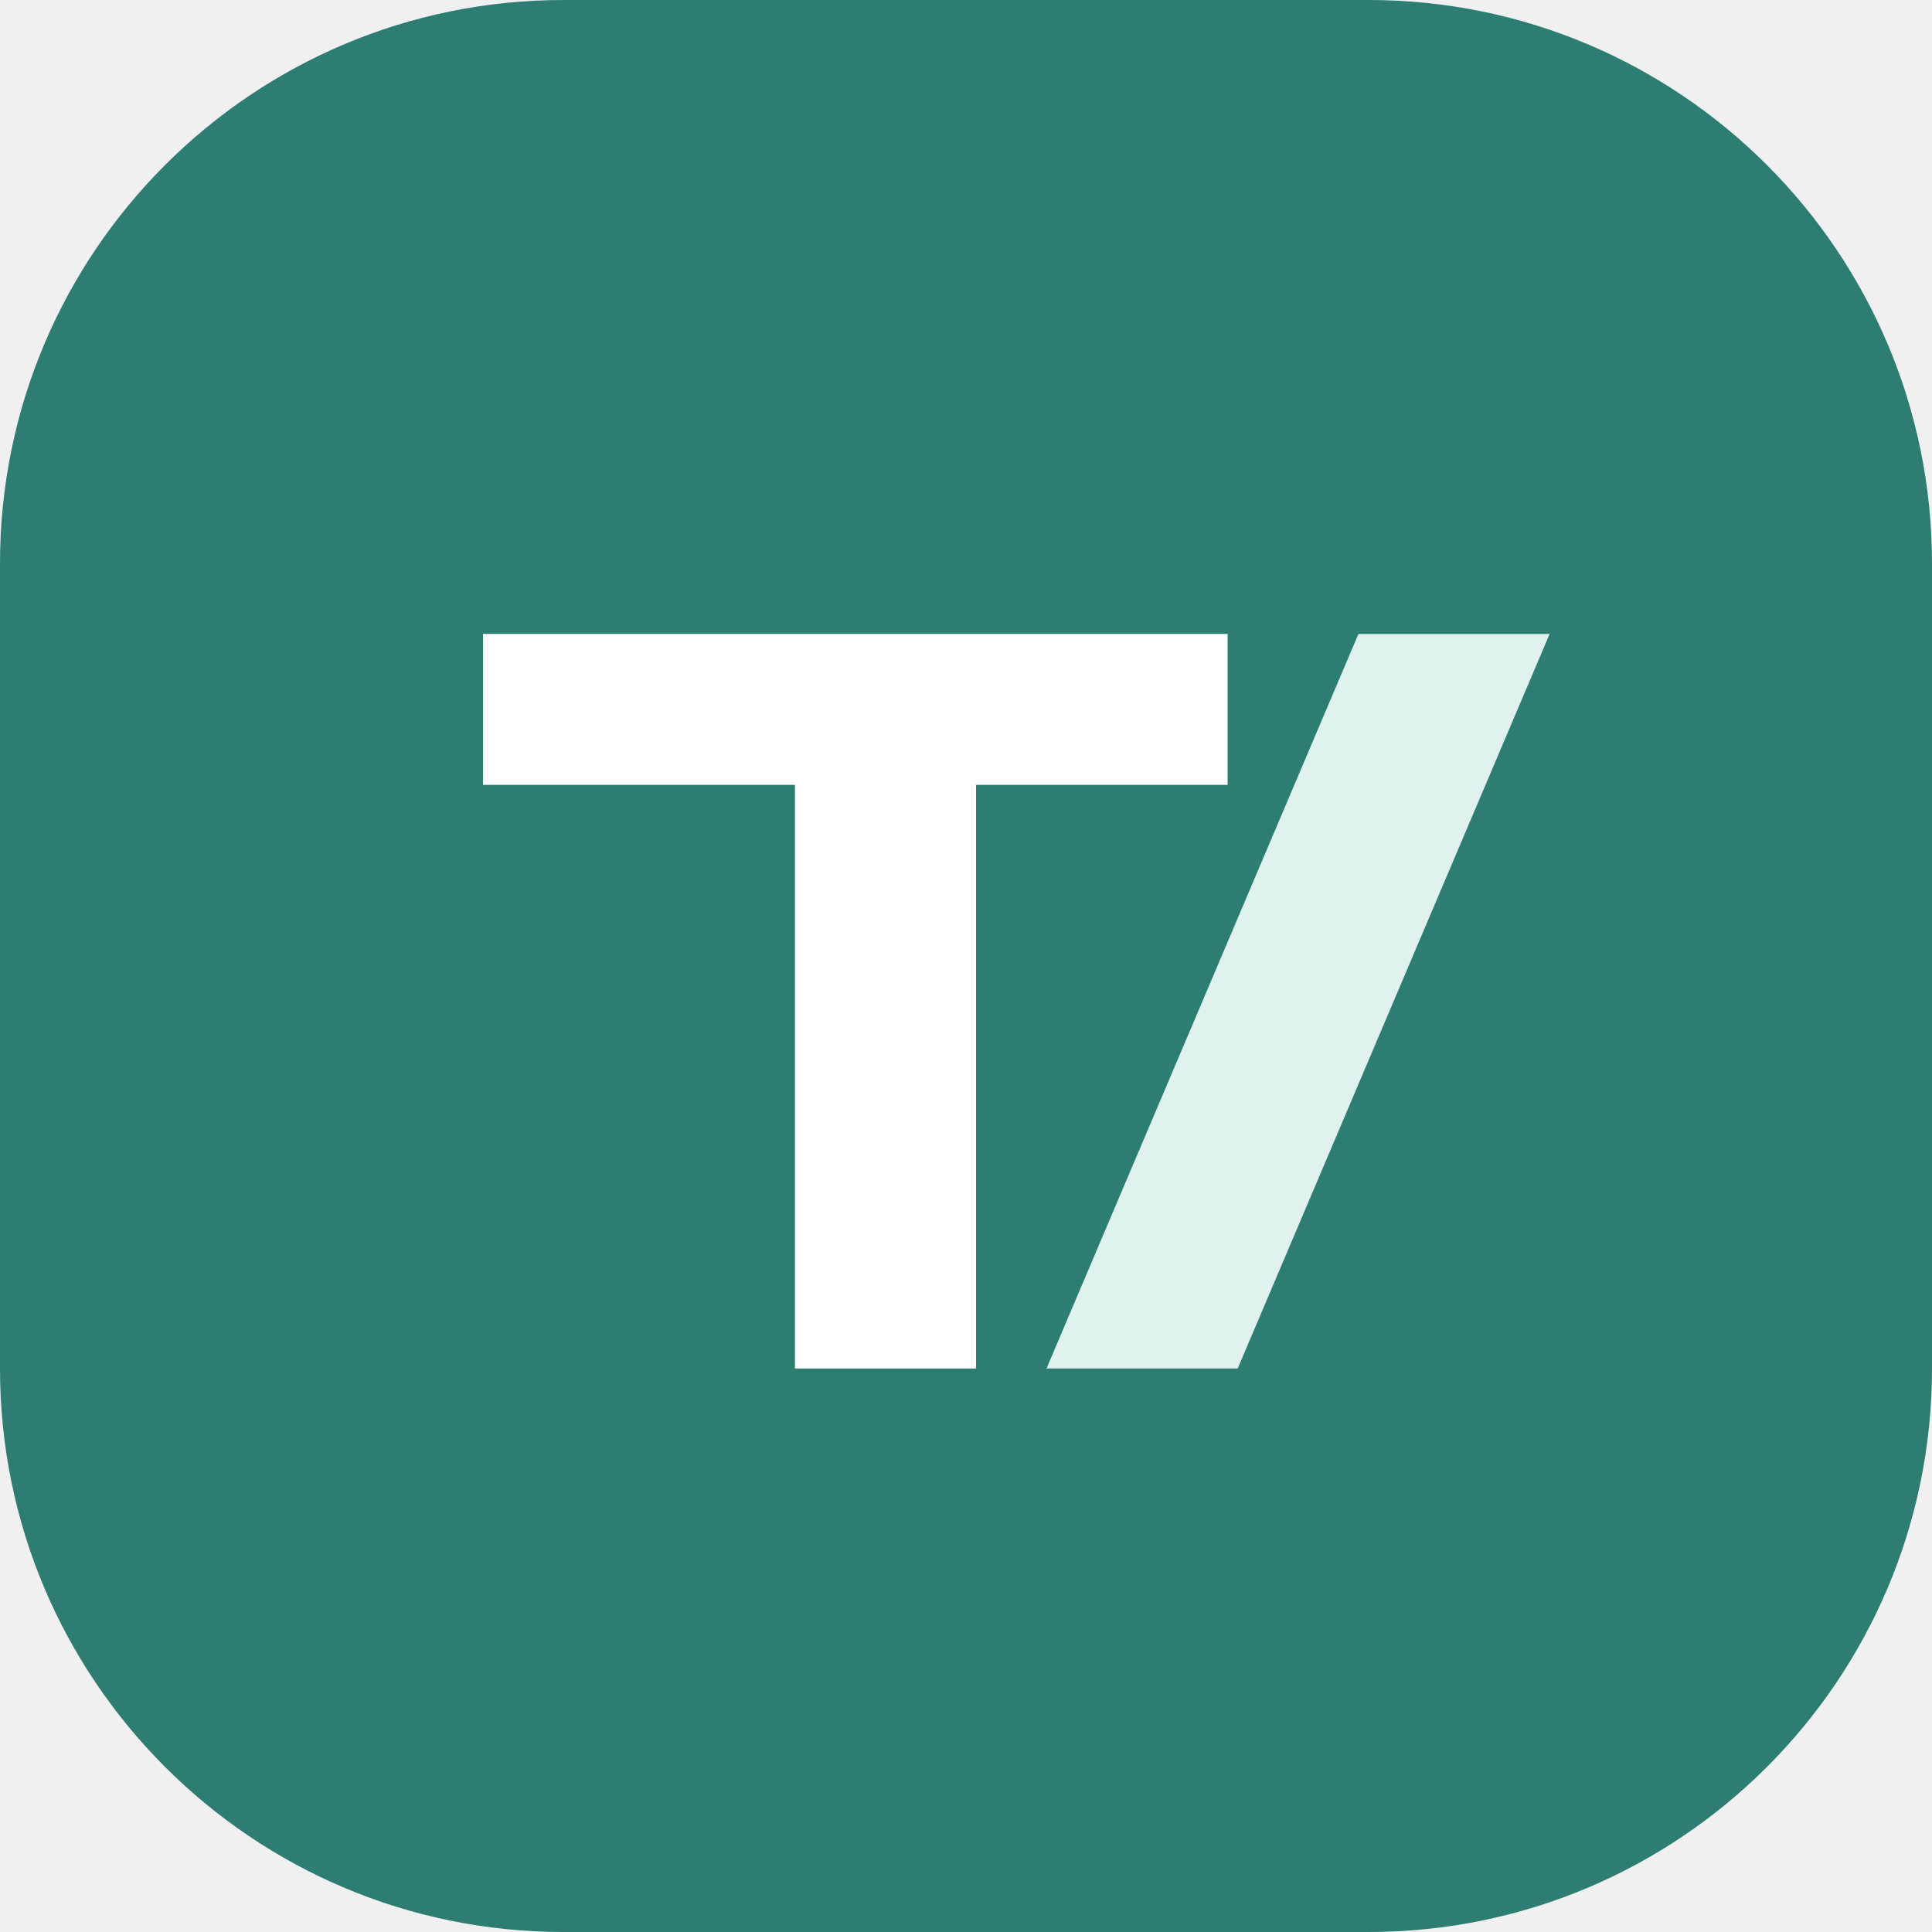
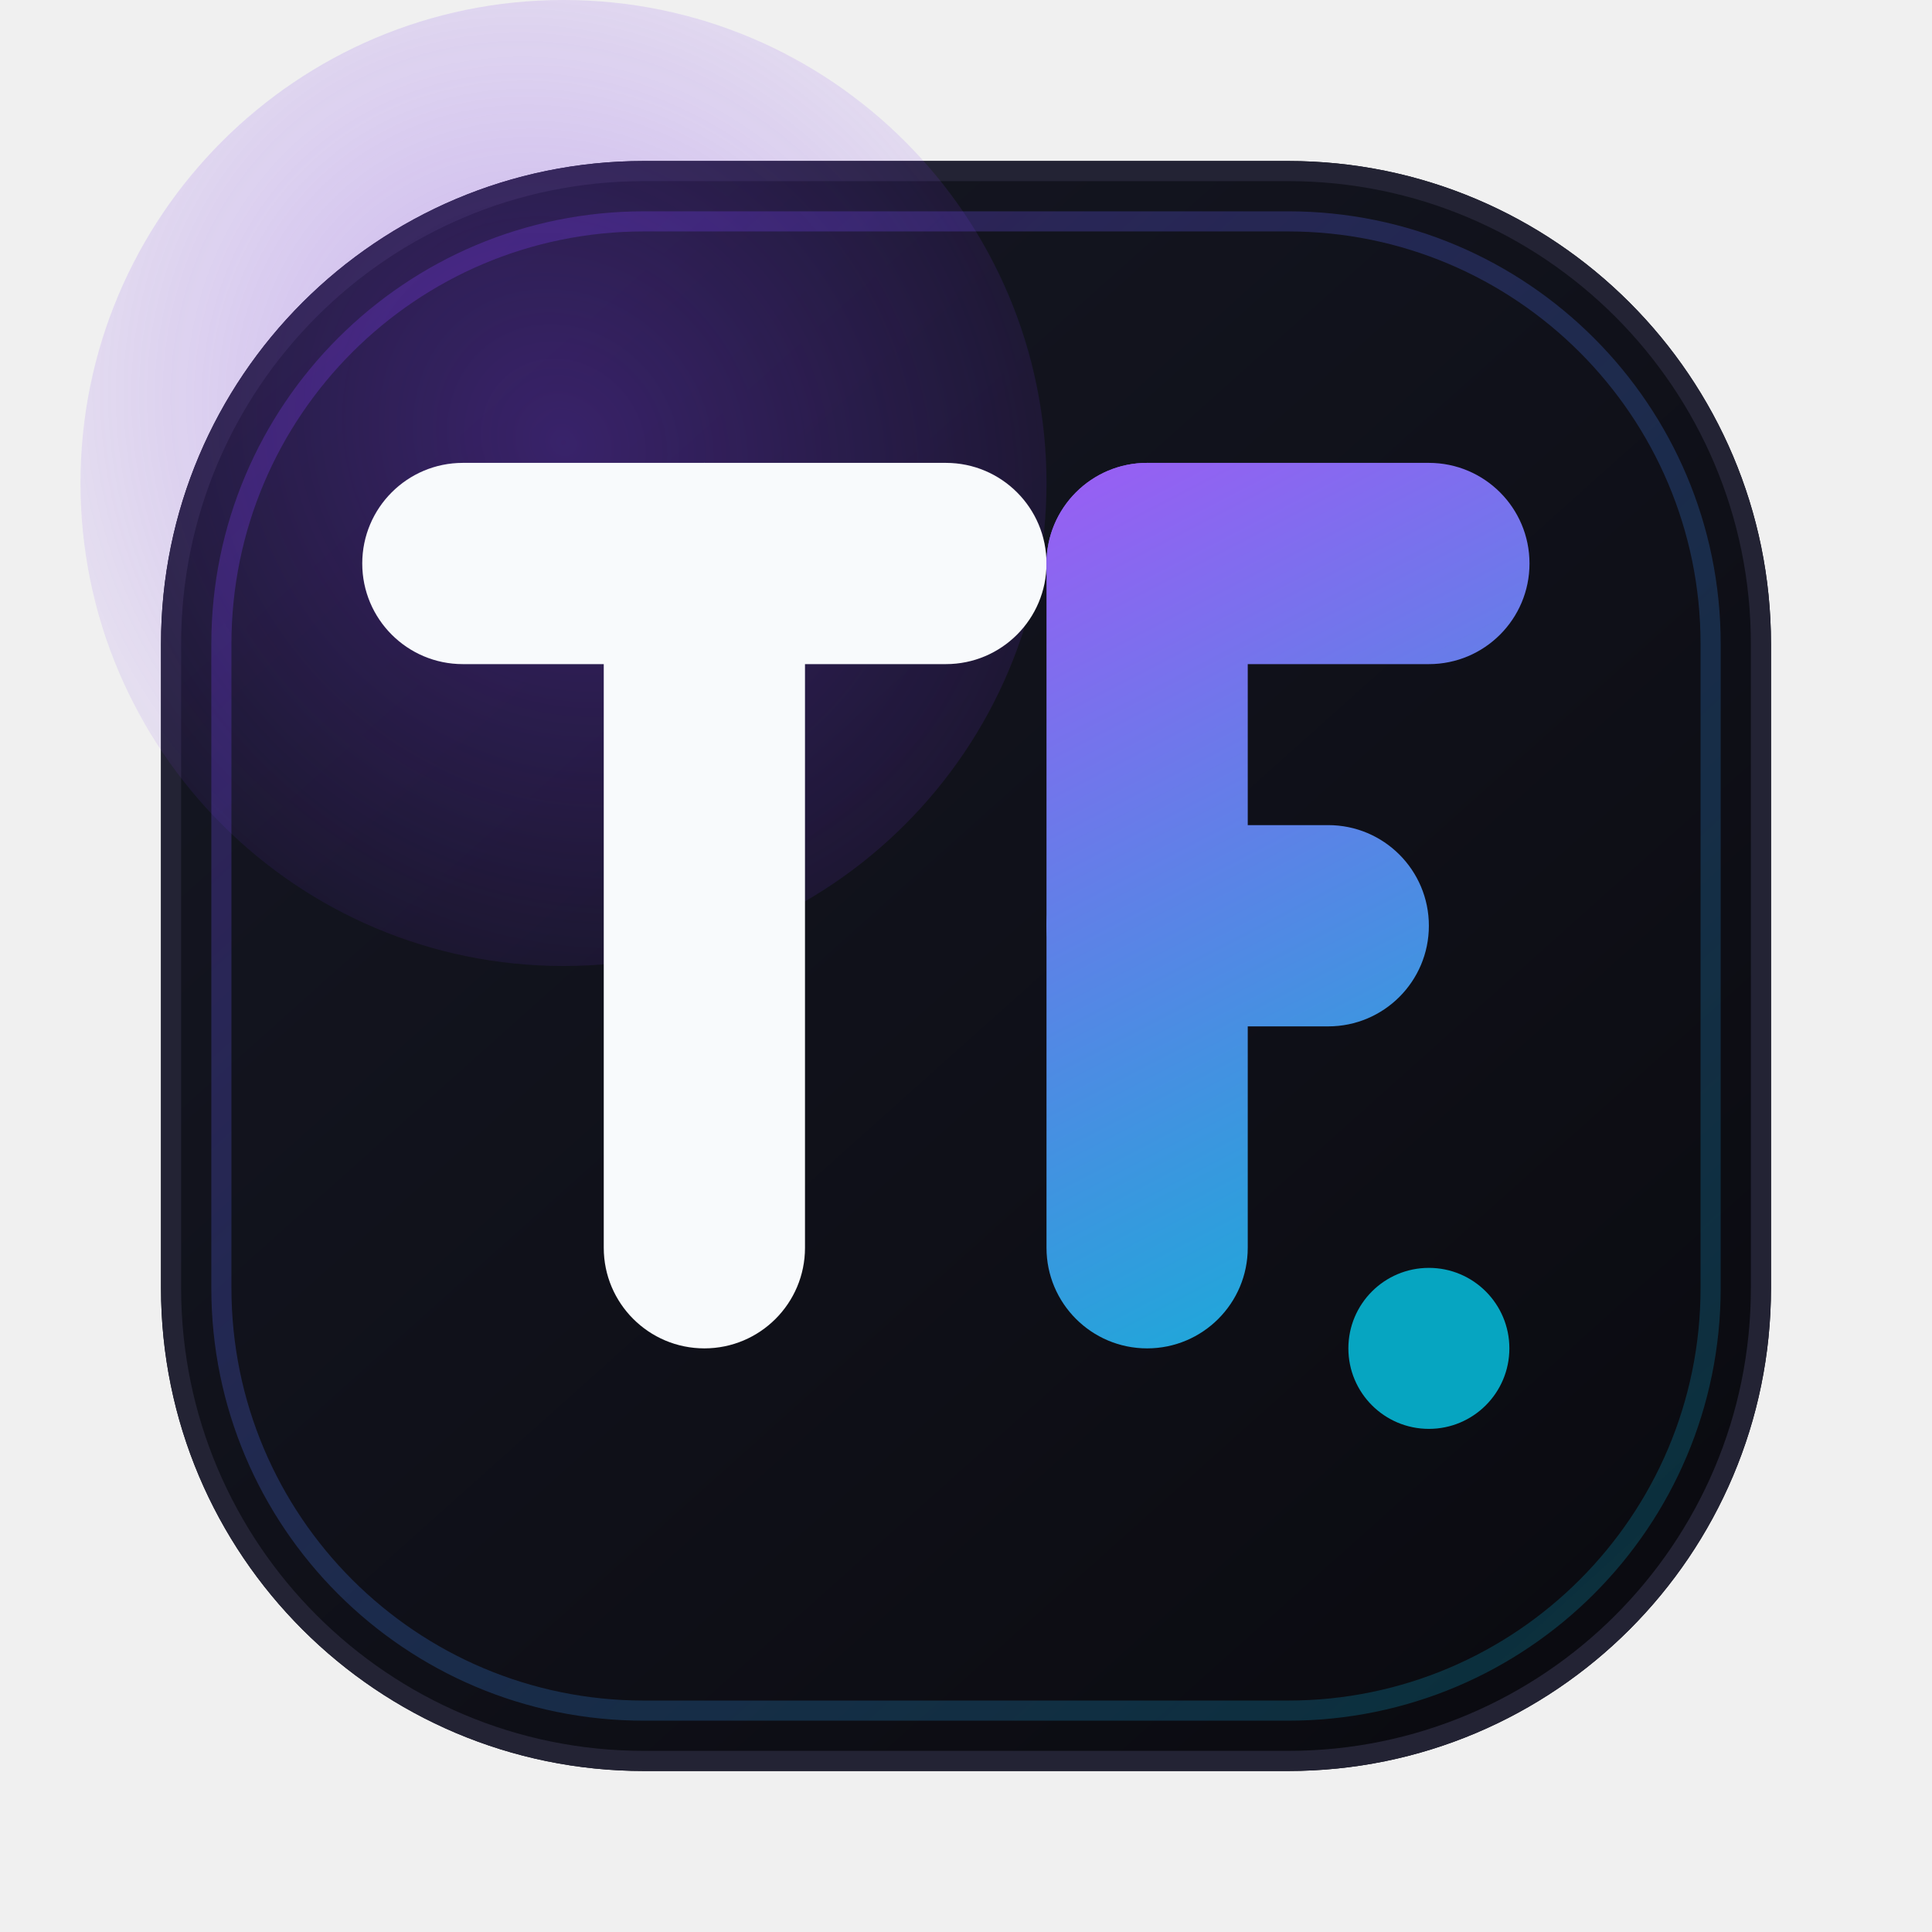
<svg xmlns="http://www.w3.org/2000/svg" width="96" height="96" viewBox="0 0 96 96" fill="none">
-   <rect width="96" height="96" rx="28" fill="#2E7D72" />
-   <path d="M24 31.5H61V39H48.5V68H39.5V39H24V31.5Z" fill="white" />
-   <path d="M67.5 31.5H77L61.5 68H52L67.5 31.5Z" fill="#DFF2EE" />
+   <defs>
+     <linearGradient id="panel" x1="16" y1="12" x2="84" y2="88" gradientUnits="userSpaceOnUse">
+       <stop stop-color="#151723" />
+       <stop offset="1" stop-color="#0A0A0F" />
+     </linearGradient>
+     <linearGradient id="border" x1="20" y1="16" x2="82" y2="84" gradientUnits="userSpaceOnUse">
+       <stop stop-color="#7C3AED" stop-opacity="0.85" />
+       <stop offset="1" stop-color="#06B6D4" stop-opacity="0.65" />
+     </linearGradient>
+     <linearGradient id="accent" x1="48" y1="20" x2="74" y2="70" gradientUnits="userSpaceOnUse">
+       <stop stop-color="#A855F7" />
+       <stop offset="1" stop-color="#06B6D4" />
+     </linearGradient>
+     <radialGradient id="glow" cx="0" cy="0" r="1" gradientUnits="userSpaceOnUse" gradientTransform="translate(28 22) rotate(51.8) scale(38 34)">
+       <stop stop-color="#7C3AED" stop-opacity="0.36" />
+       <stop offset="1" stop-color="#7C3AED" stop-opacity="0" />
+     </radialGradient>
+   </defs>
+   <rect x="8" y="8" width="80" height="80" rx="24" fill="url(#panel)" />
+   <rect x="8.5" y="8.5" width="79" height="79" rx="23.5" stroke="#232334" />
+   <rect x="11" y="11" width="74" height="74" rx="21" stroke="url(#border)" stroke-opacity="0.34" />
+   <circle cx="28" cy="24" r="24" fill="url(#glow)" />
+   <rect x="18" y="23" width="34" height="10" rx="5" fill="#F8FAFC" />
+   <rect x="30" y="23" width="10" height="44" rx="5" fill="#F8FAFC" />
+   <rect x="52" y="23" width="10" height="44" rx="5" fill="url(#accent)" />
+   <rect x="52" y="23" width="24" height="10" rx="5" fill="url(#accent)" />
+   <rect x="52" y="41" width="19" height="10" rx="5" fill="url(#accent)" />
+   <circle cx="71" cy="67" r="4" fill="#06B6D4" fill-opacity="0.9" />
</svg>
